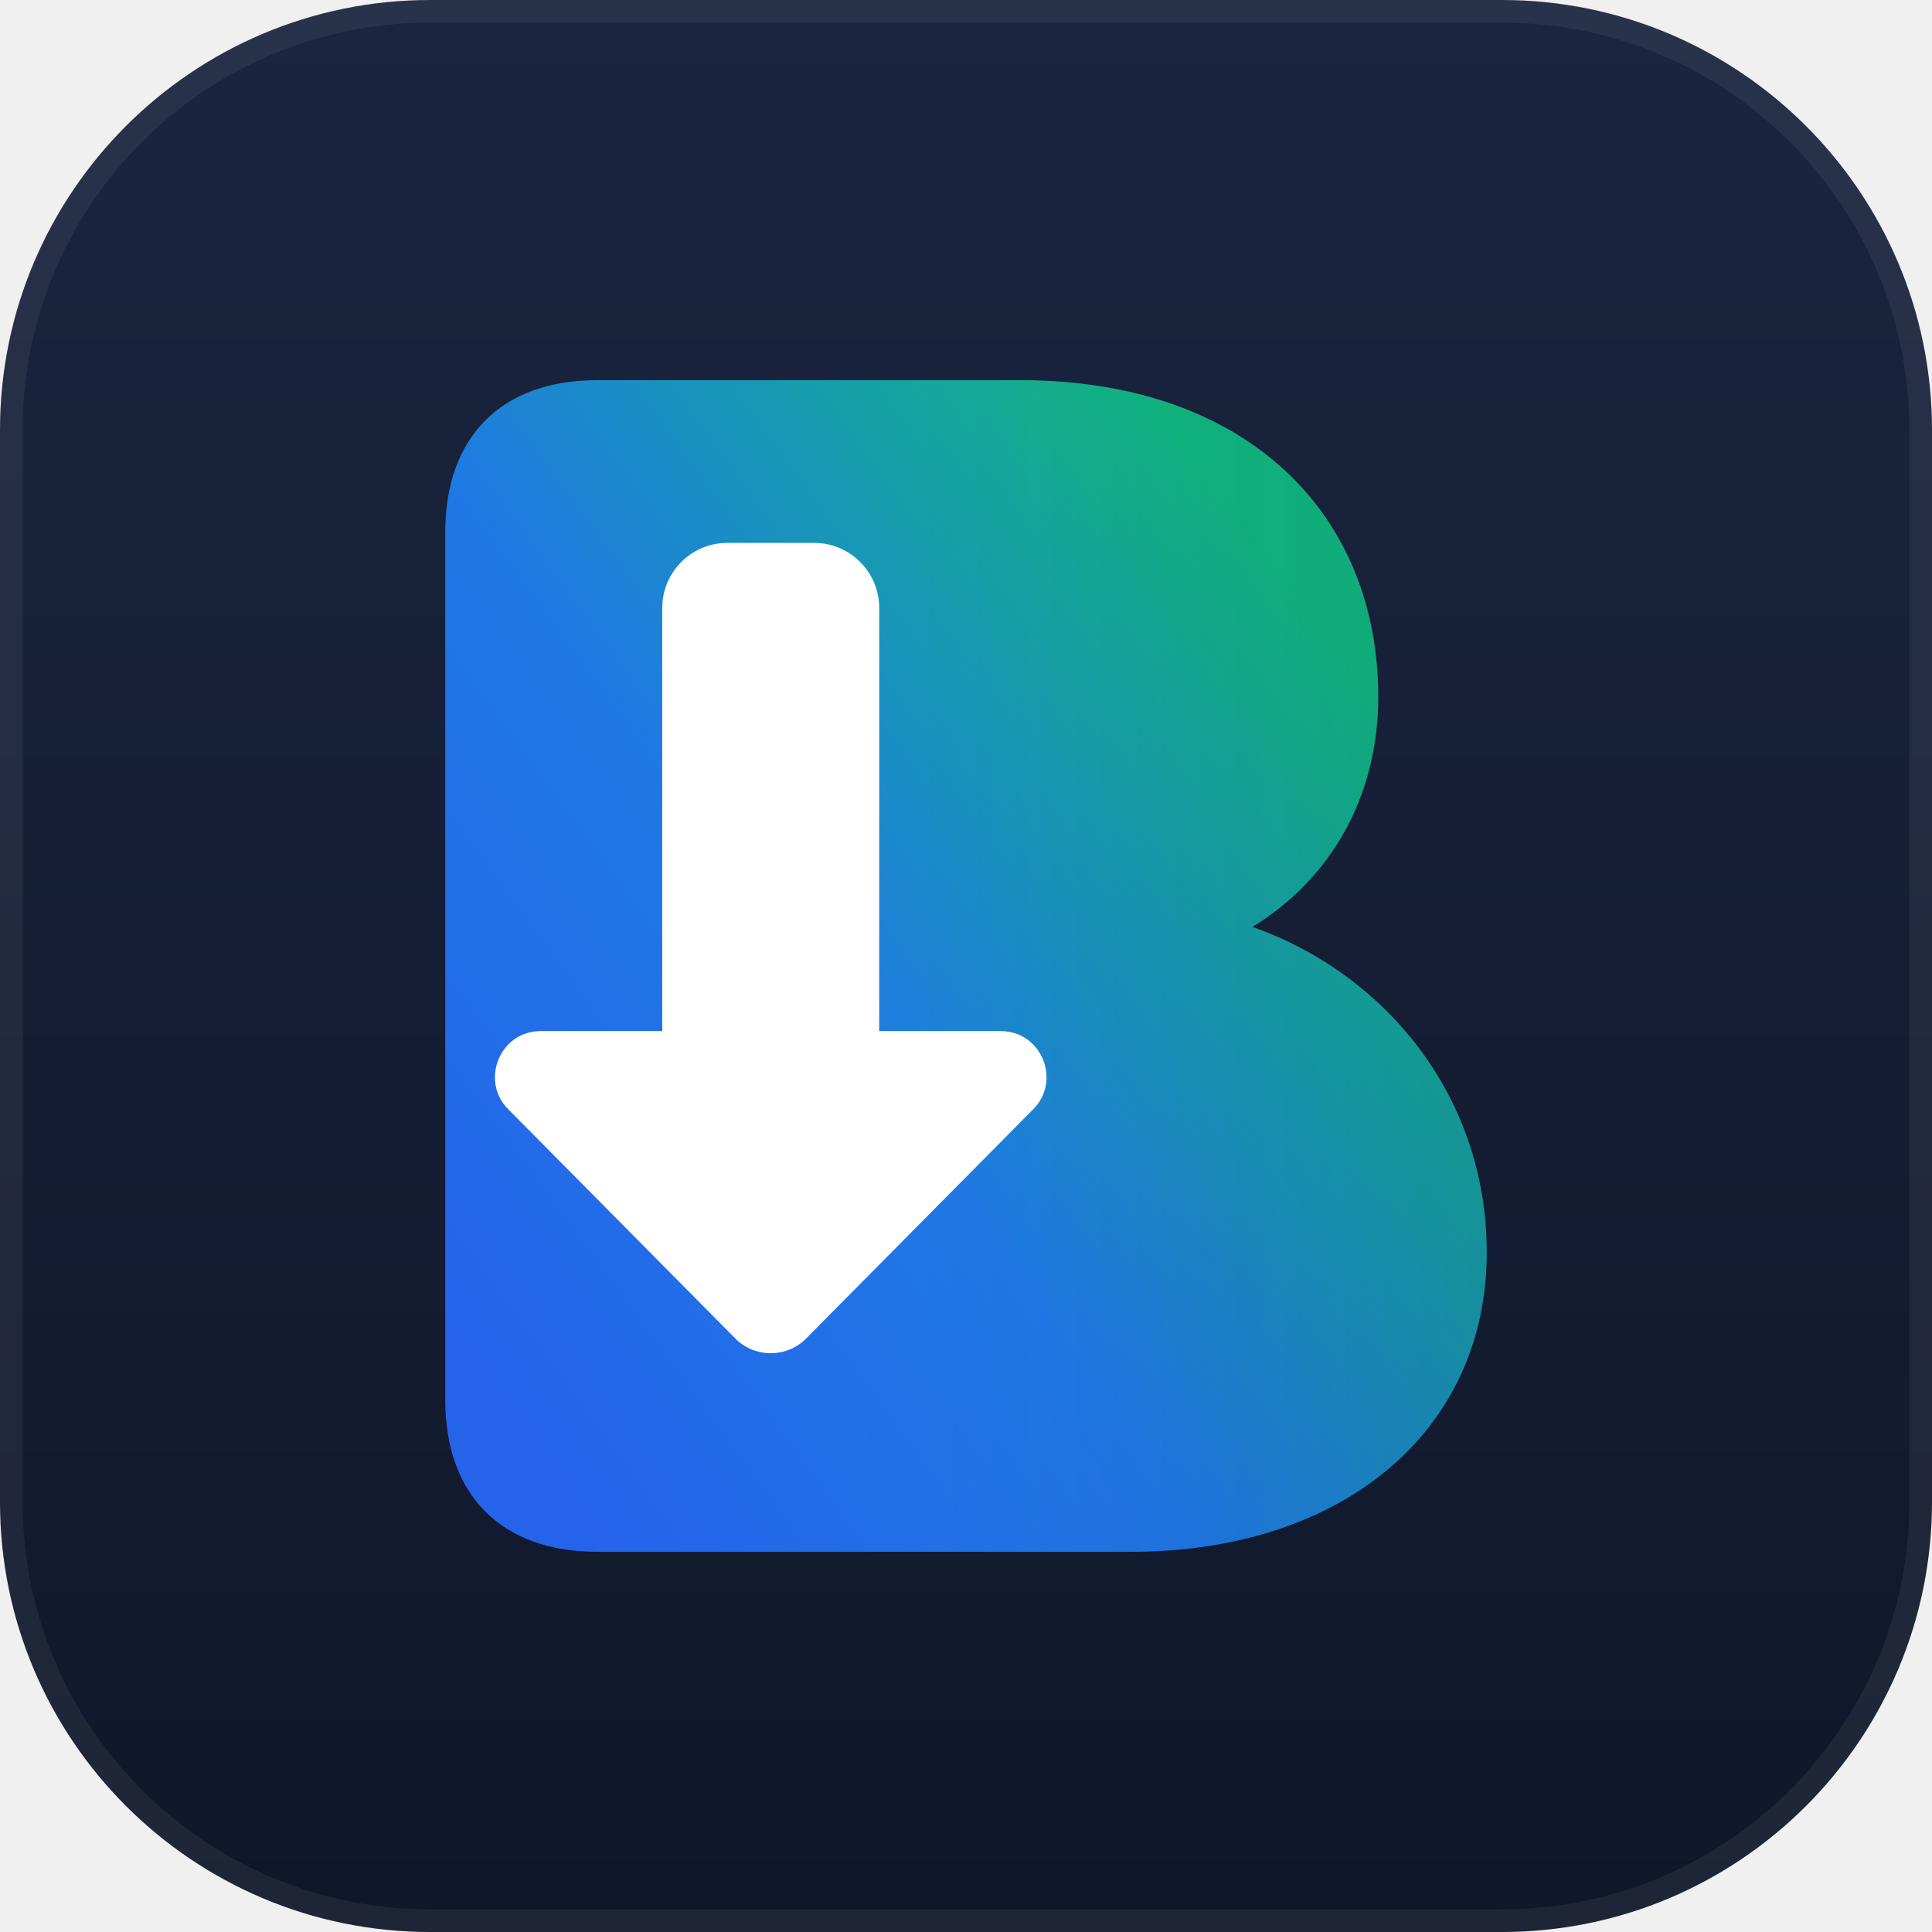
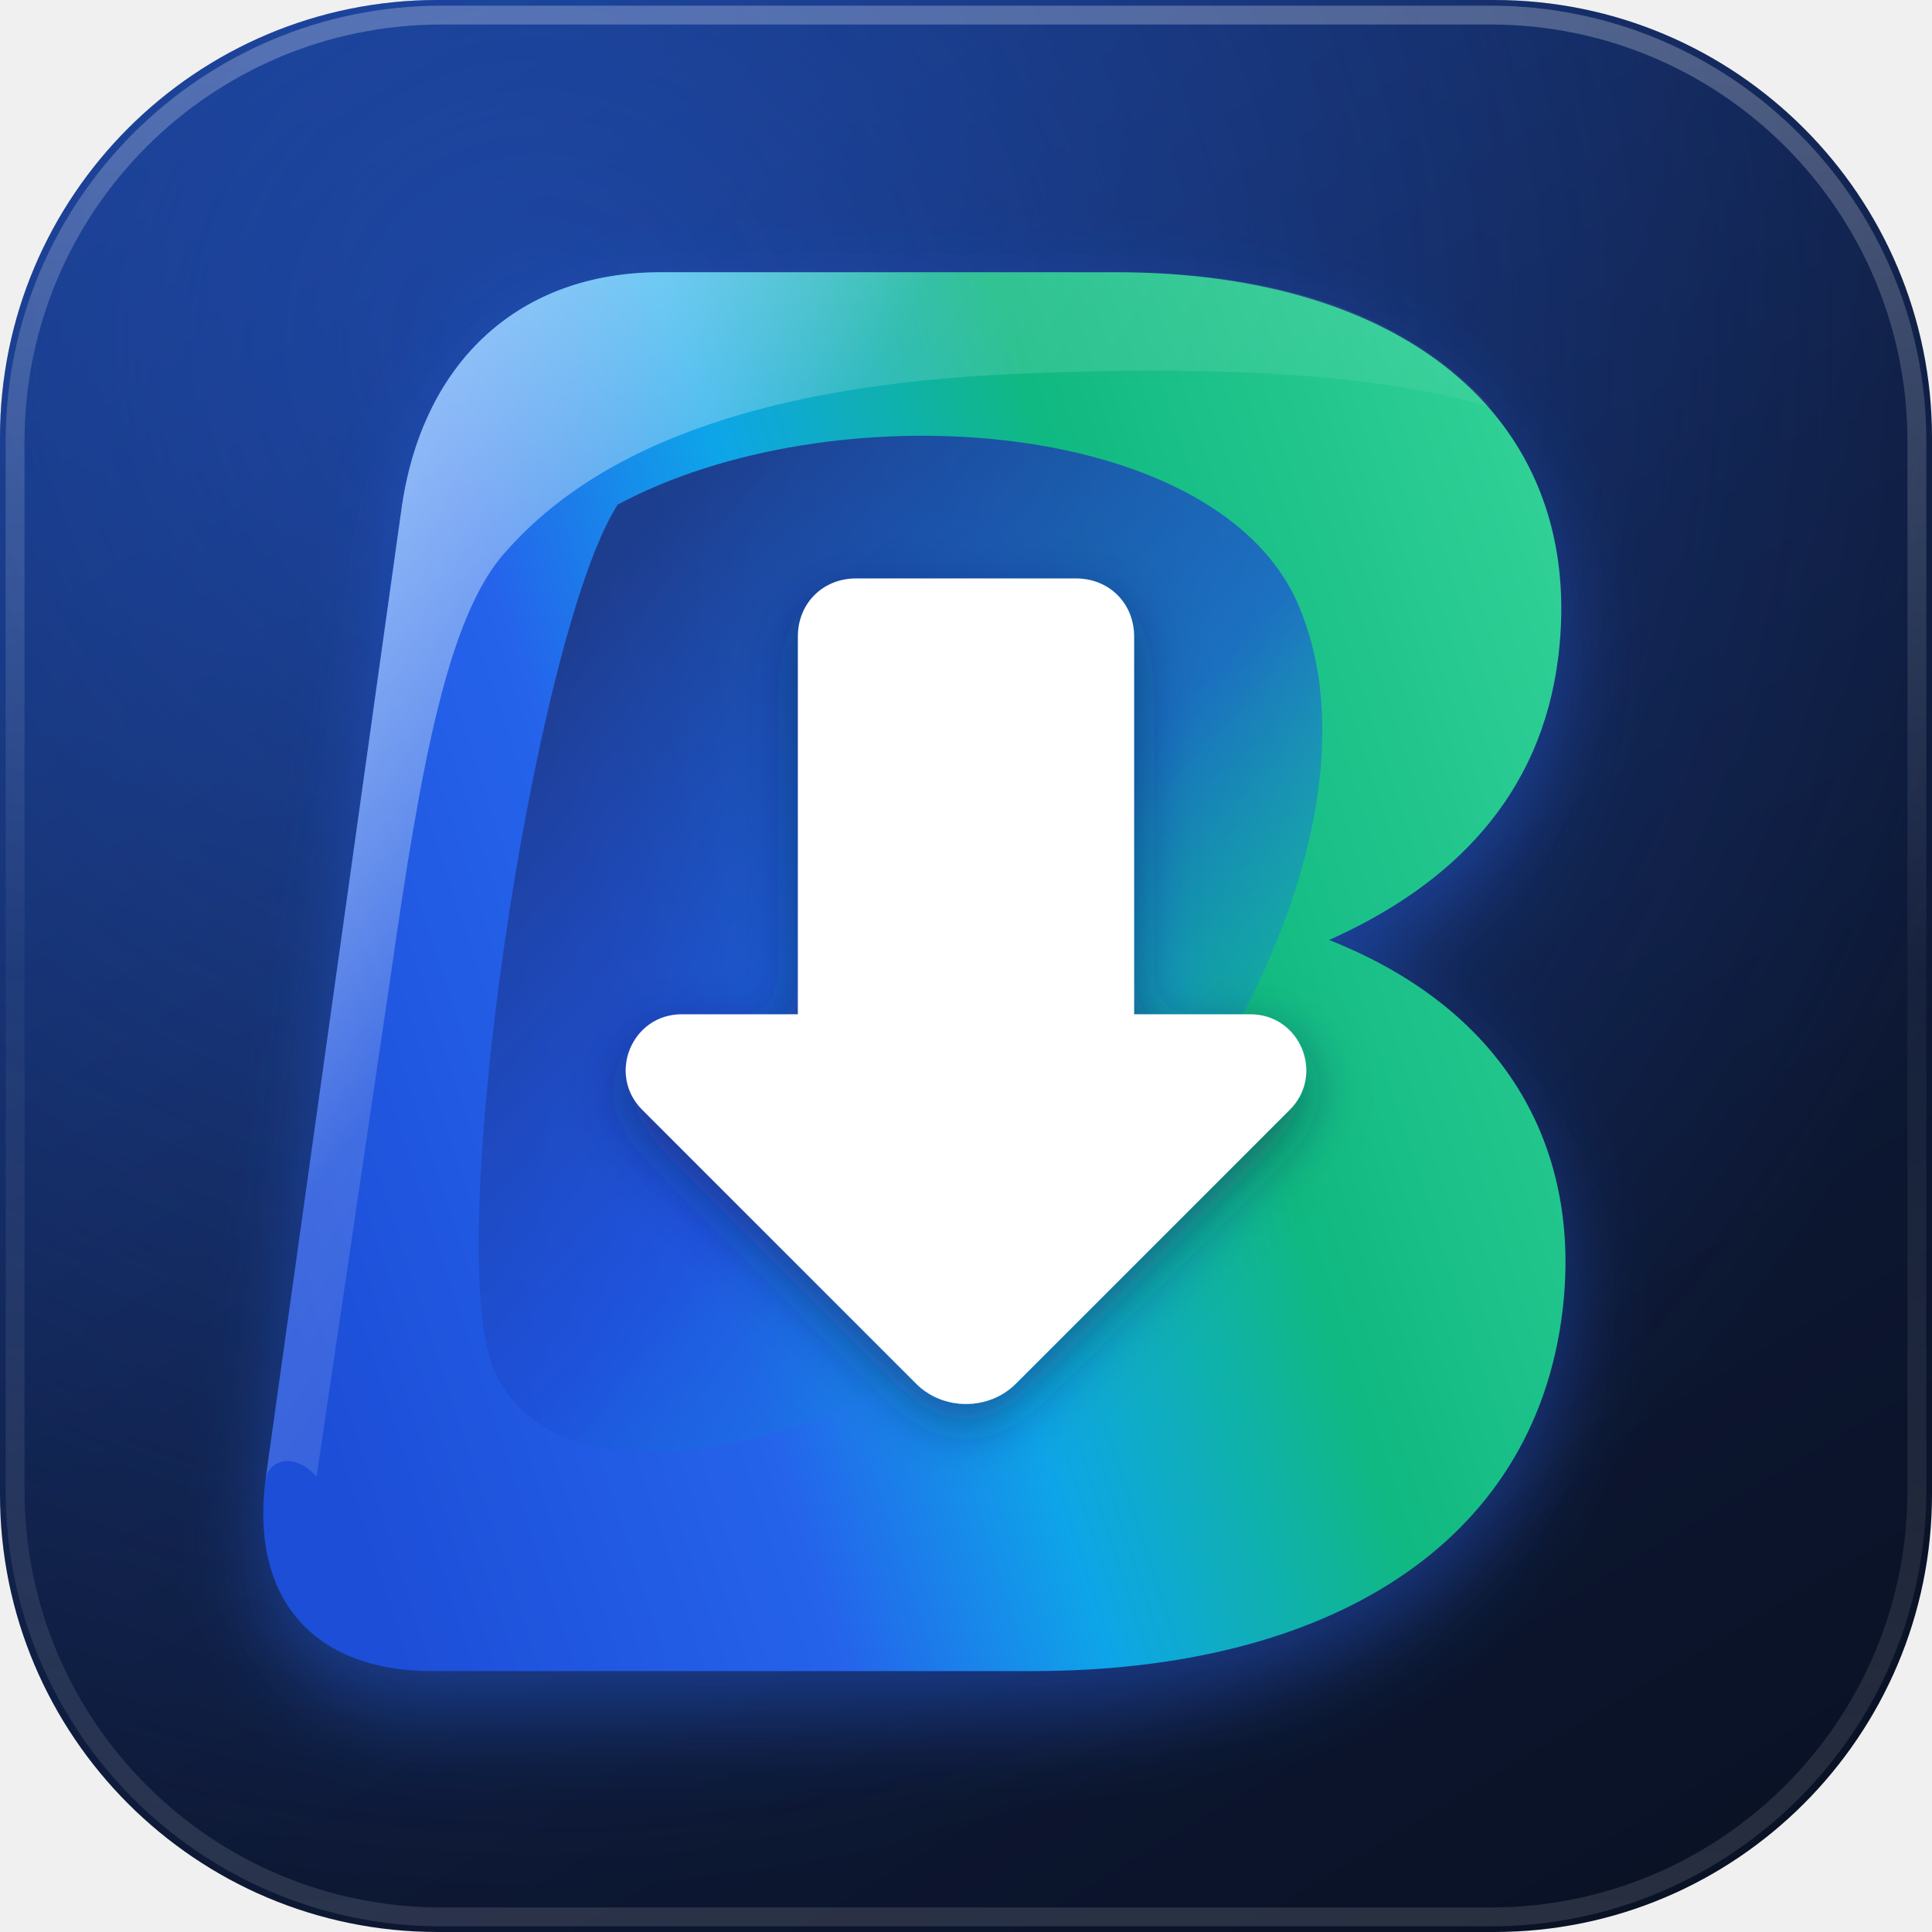
<svg xmlns="http://www.w3.org/2000/svg" viewBox="0 0 1024 1024" width="1024" height="1024">
  <defs>
-     <linearGradient id="tile" x1="0" y1="0" x2="0" y2="1">
-       <stop offset="0" stop-color="#1B2540" />
-       <stop offset="1" stop-color="#0F172A" />
+     <linearGradient id="b" x1="0" y1="0.75" x2="1" y2="0.25">
+       <stop offset="0" stop-color="#1D4ED8" />
+       <stop offset="0.28" stop-color="#2563EB" />
+       <stop offset="0.45" stop-color="#0EA5E9" />
+       <stop offset="0.66" stop-color="#10B981" />
+       <stop offset="1" stop-color="#34D399" />
    </linearGradient>
-     <linearGradient id="bdm-b" x1="0.05" y1="0.9" x2="0.95" y2="0.15">
-       <stop offset="0" stop-color="#2563EB" />
-       <stop offset="0.4" stop-color="#1F78E6" />
-       <stop offset="0.9" stop-color="#10B981" />
+     <linearGradient id="fold" x1="0.1" y1="0.1" x2="0.9" y2="0.9">
+       <stop offset="0" stop-color="#1E3A8A" stop-opacity="0.95" />
+       <stop offset="0.55" stop-color="#1D4ED8" stop-opacity="0.7" />
+       <stop offset="1" stop-color="#0EA5E9" stop-opacity="0.1" />
    </linearGradient>
-     <linearGradient id="bdm-shade" x1="0" y1="0" x2="1" y2="0">
-       <stop offset="0" stop-color="#0F172A" stop-opacity="0" />
-       <stop offset="1" stop-color="#0F172A" stop-opacity="0.18" />
+     <linearGradient id="shine" x1="0" y1="0" x2="1" y2="0.6">
+       <stop offset="0" stop-color="#BFE9FF" stop-opacity="0.75" />
+       <stop offset="0.35" stop-color="#ffffff" stop-opacity="0.15" />
+       <stop offset="1" stop-color="#ffffff" stop-opacity="0" />
    </linearGradient>
+     <filter id="arrowShadow" x="-30%" y="-30%" width="160%" height="160%">
+       <feDropShadow dx="0" dy="10" stdDeviation="14" flood-color="#0A1A4A" flood-opacity="0.5" />
+     </filter>
+     <linearGradient id="tile" x1="0.2" y1="0" x2="0.8" y2="1">
+       <stop offset="0" stop-color="#17306A" />
+       <stop offset="0.5" stop-color="#0F1C3D" />
+       <stop offset="1" stop-color="#0A1226" />
+     </linearGradient>
+     <radialGradient id="glow" cx="0.28" cy="0.18" r="0.8">
+       <stop offset="0" stop-color="#2563EB" stop-opacity="0.5" />
+       <stop offset="1" stop-color="#2563EB" stop-opacity="0" />
+     </radialGradient>
+     <linearGradient id="rim" x1="0" y1="0" x2="0" y2="1">
+       <stop offset="0" stop-color="#ffffff" stop-opacity="0.25" />
+       <stop offset="0.5" stop-color="#ffffff" stop-opacity="0.04" />
+       <stop offset="1" stop-color="#ffffff" stop-opacity="0.12" />
+     </linearGradient>
+     <filter id="soft" x="-20%" y="-20%" width="140%" height="140%">
+       <feGaussianBlur stdDeviation="22" />
+     </filter>
  </defs>
-   <rect width="1024" height="1024" rx="228" fill="url(#tile)" />
-   <rect x="6" y="6" width="1012" height="1012" rx="222" fill="none" stroke="#ffffff" stroke-opacity="0.06" stroke-width="12" />
-   <g transform="translate(144 144) scale(11.5)">
-     <path fill="url(#bdm-b)" d="M15 5h19.5C45 5 51 11.2 51 19.6c0 4.6-2.2 8.4-5.8 10.6C51.2 32.3 56 37.9 56 45.2 56 53.4 49.4 59 39.6 59H15c-4.4 0-7-2.6-7-7V12c0-4.4 2.6-7 7-7z" />
-     <path fill="url(#bdm-shade)" d="M30 5h4.5C45 5 51 11.2 51 19.6c0 4.6-2.2 8.4-5.8 10.6C51.2 32.3 56 37.9 56 45.2 56 53.4 49.4 59 39.6 59H30z" opacity="0.6" />
-     <path fill="#fff" d="M18 15.5a3 3 0 0 1 3-3h4a3 3 0 0 1 3 3V35h5.6c1.9 0 2.8 2.3 1.5 3.6L24.6 49.2a2.3 2.3 0 0 1-3.2 0L10.9 38.6c-1.3-1.3-.4-3.6 1.5-3.6H18z" />
+   <rect width="1024" height="1024" rx="232" fill="url(#tile)" />
+   <rect width="1024" height="1024" rx="232" fill="url(#glow)" />
+   <rect x="8" y="8" width="1008" height="1008" rx="226" fill="none" stroke="url(#rim)" stroke-width="10" />
+   <g transform="translate(512 535) skewX(-7) scale(1.12) translate(-530 -521)" opacity="0.45" filter="url(#soft)">
+     <path d="M345 190H560C700 190 792 262 792 372C792 438 755 480 700 506C790 540 832 607 832 682C832 792 742 852 602 852H318C262 852 228 818 228 762L236 300C238 232 278 190 345 190Z" fill="#2563EB" />
+   </g>
+   <g transform="translate(512 515) skewX(-7) scale(1.12) translate(-530 -521)">
+     <path d="M345 190H560C700 190 792 262 792 372C792 438 755 480 700 506C790 540 832 607 832 682C832 792 742 852 602 852H318C262 852 228 818 228 762L236 300C238 232 278 190 345 190Z" fill="url(#b)" />
+     <path d="M338 300C432 246 612 258 664 344C716 432 672 576 578 670C494 754 368 776 330 710C298 654 306 362 338 300Z" fill="url(#fold)" />
+     <path d="M345 190H560C642 190 702 212 746 254C692 238 612 234 522 238C420 242 332 264 288 322C264 352 260 424 258 522L252 760C240 748 228 752 228 762L236 300C238 232 278 190 345 190Z" fill="url(#shine)" />
+   </g>
+   <g transform="translate(512 520) scale(1.1) translate(-515 -512)">
+     <path d="M462 318H568C584 318 596 330 596 346V528H652C676 528 688 557 671 574L539 706C526 719 504 719 491 706L359 574C342 557 354 528 378 528H434V346C434 330 446 318 462 318Z" fill="#ffffff" filter="url(#arrowShadow)" />
  </g>
</svg>
